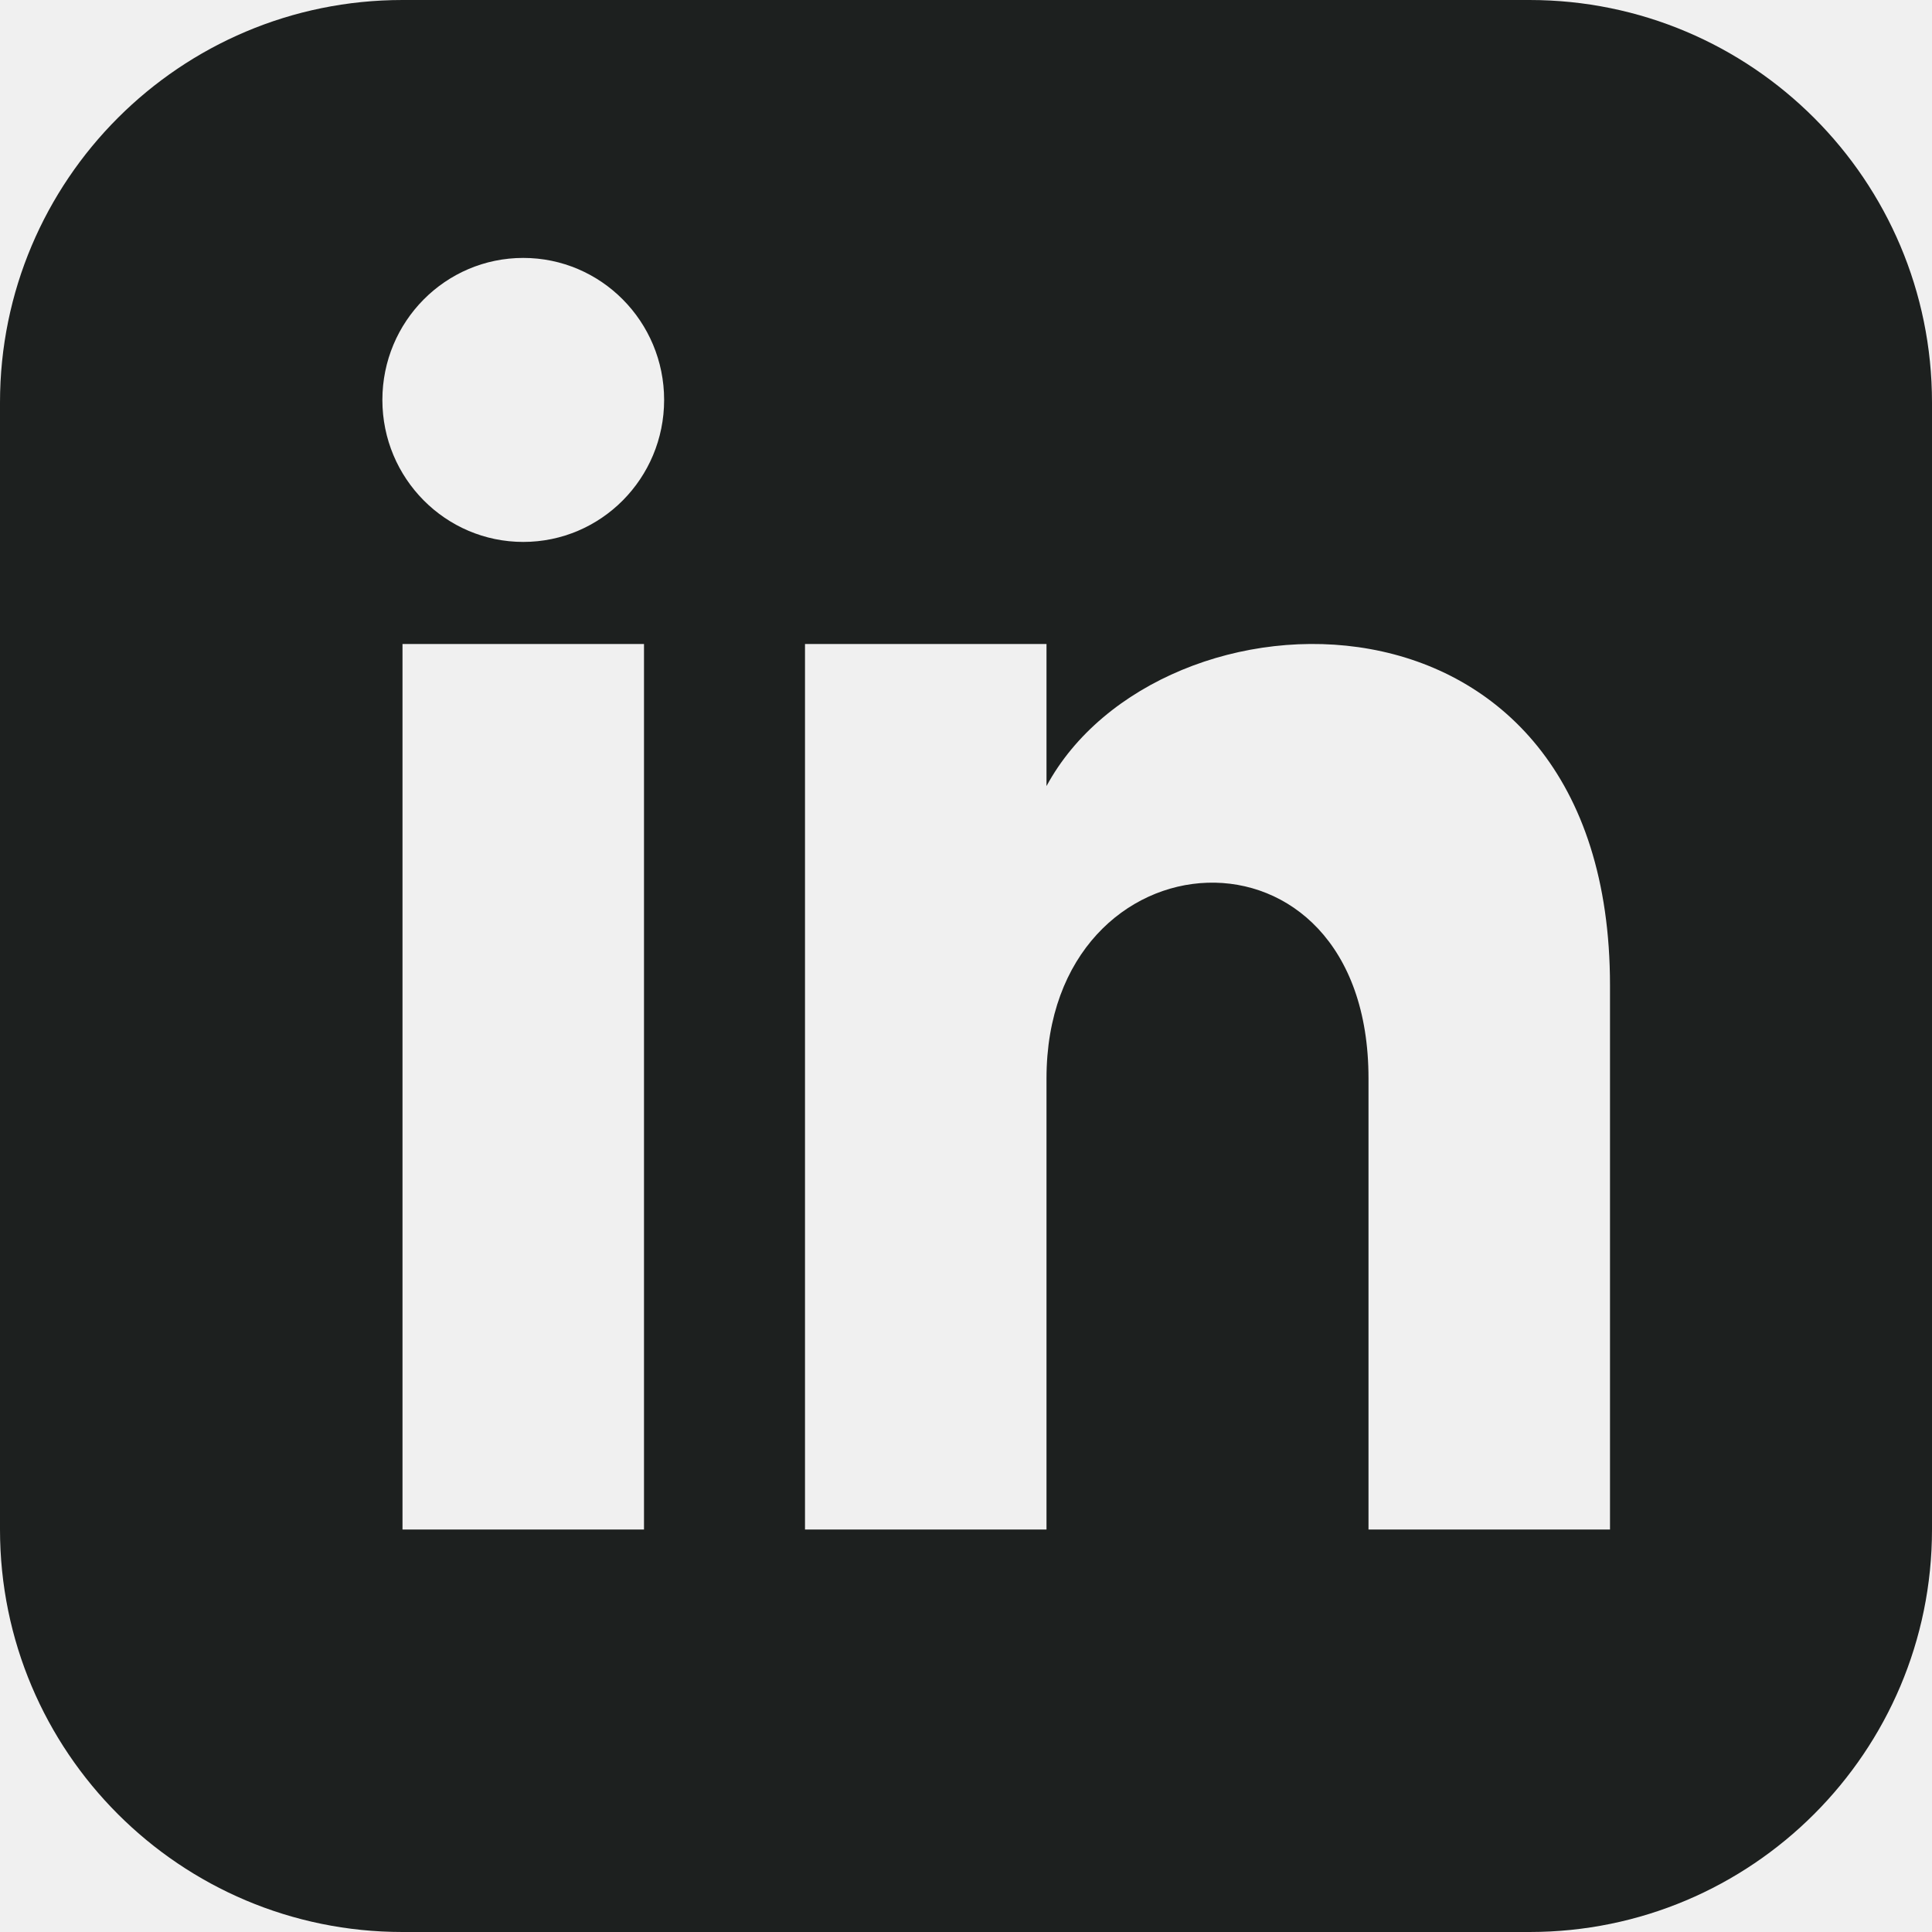
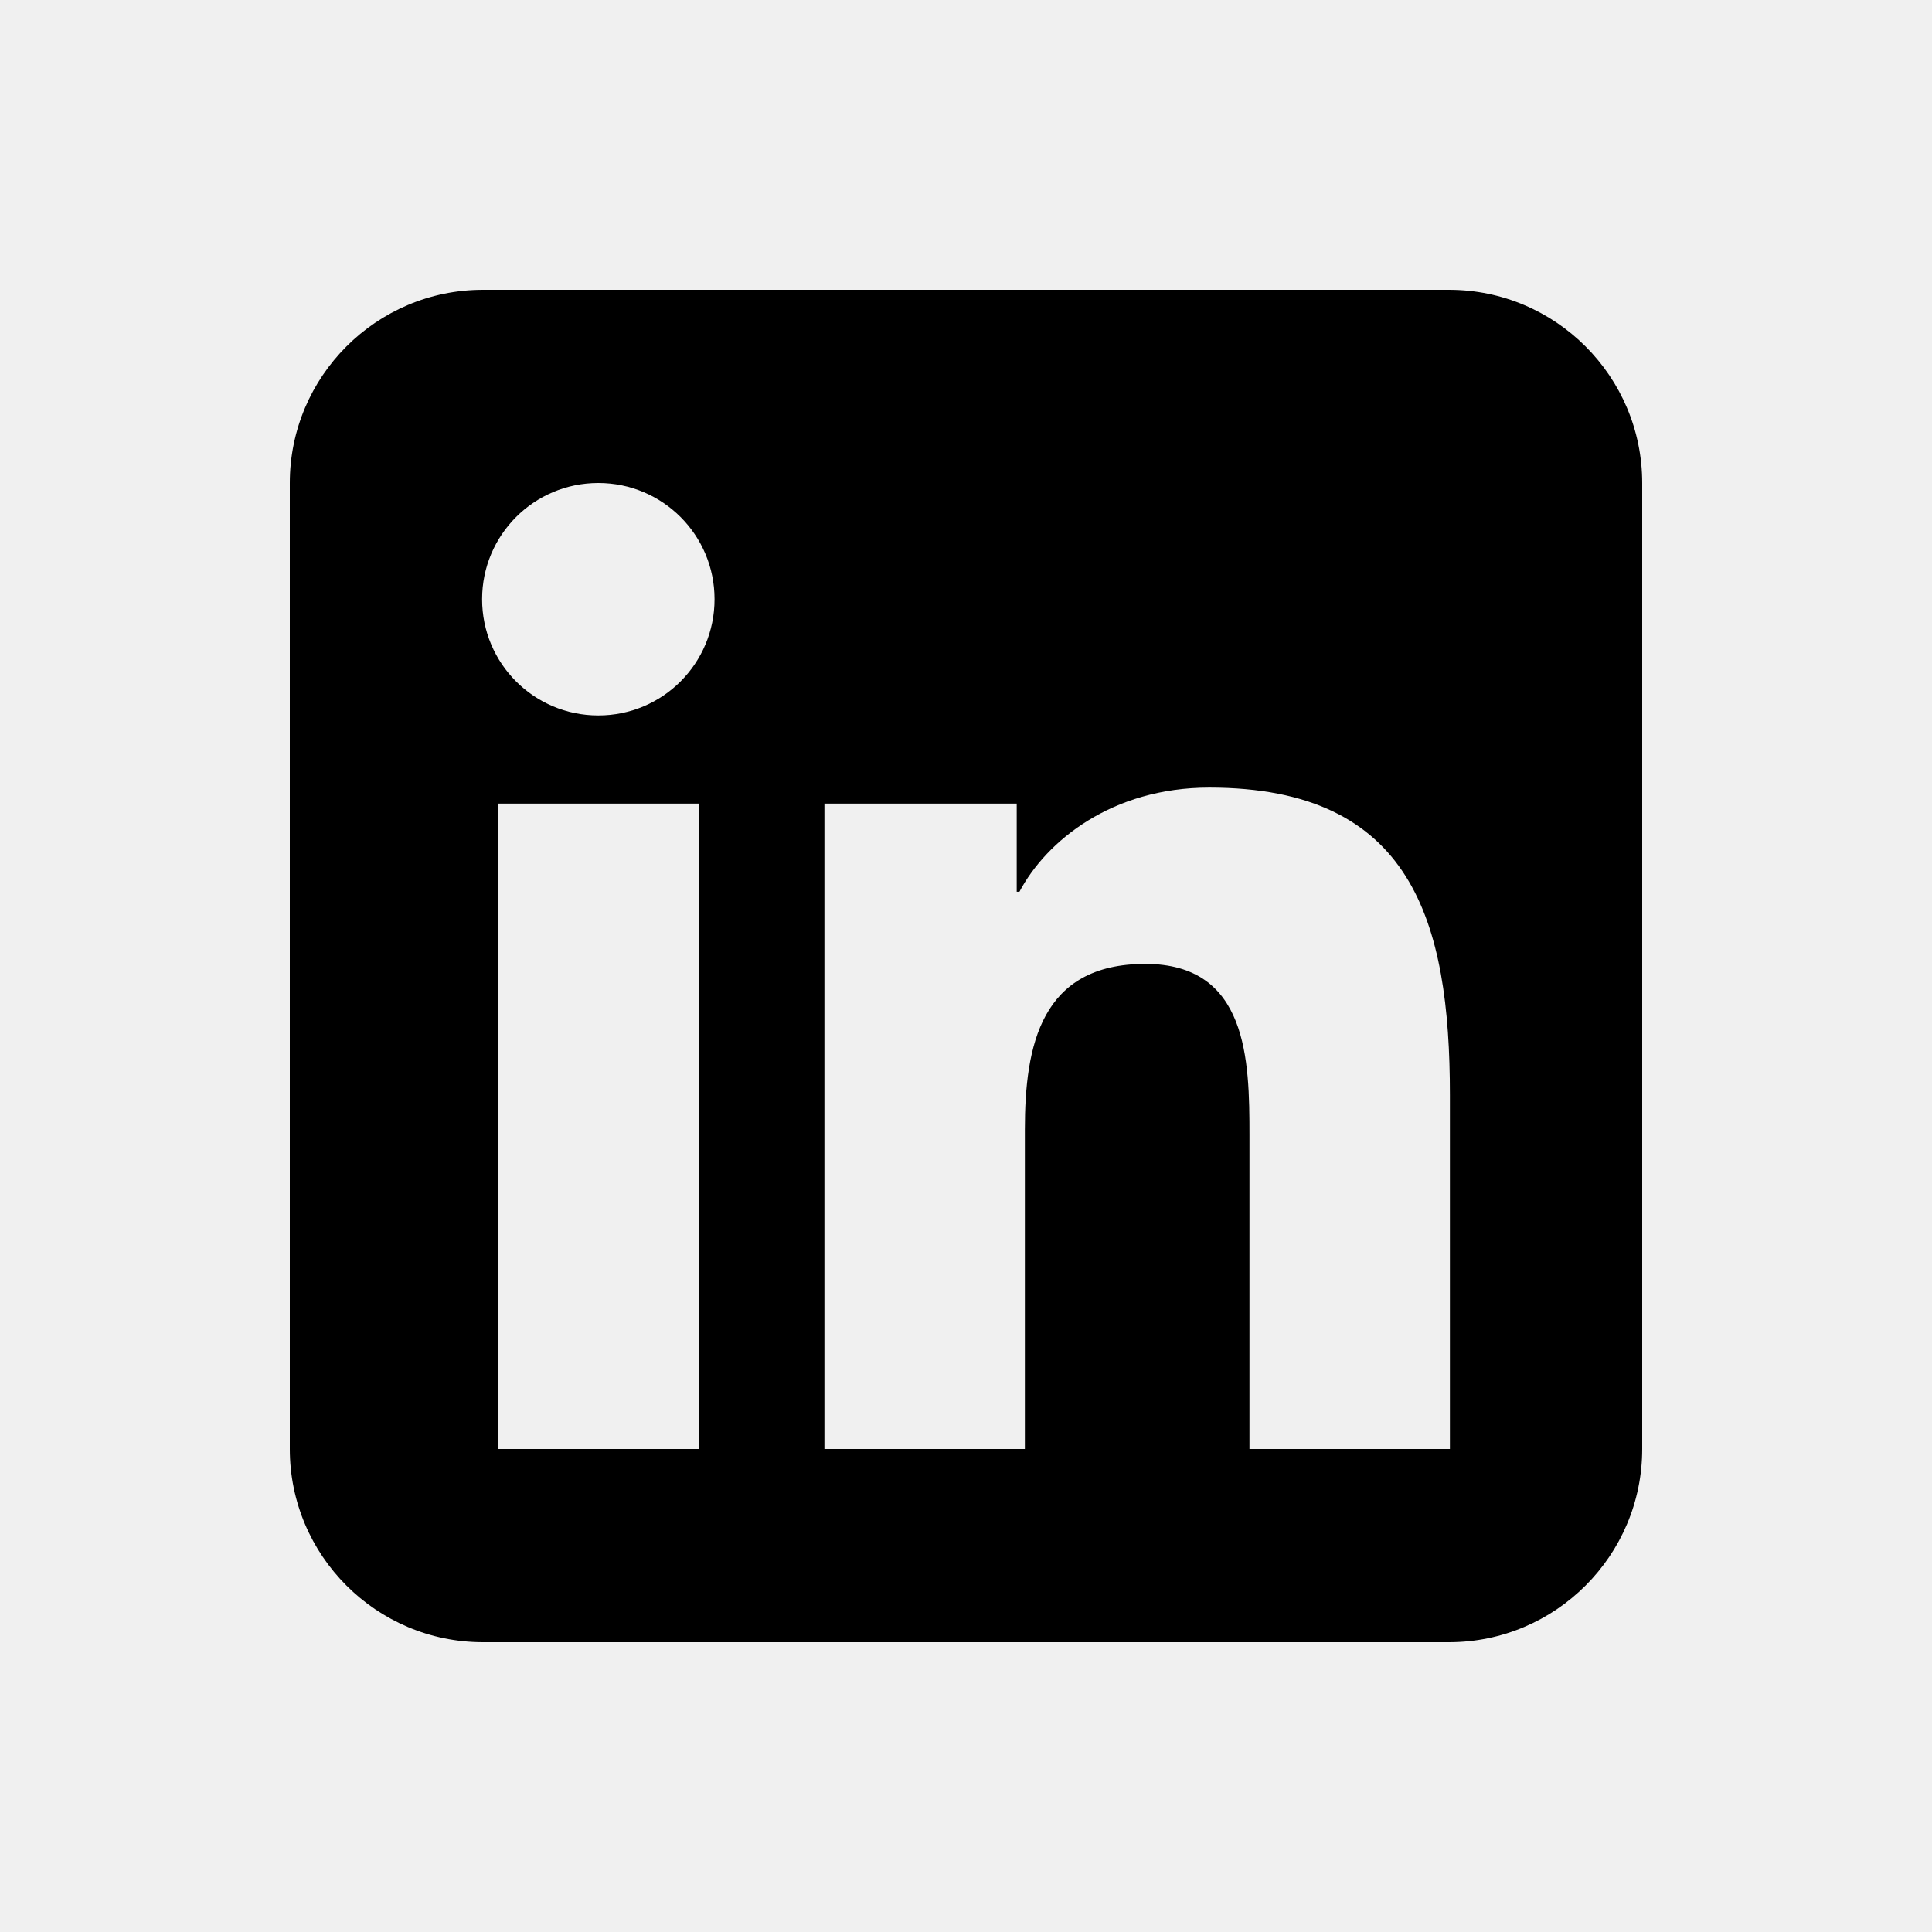
- <svg xmlns="http://www.w3.org/2000/svg" fill="none" viewBox="0 0 24 24">
-   <style>
-     @media (prefers-color-scheme:dark){path{fill:#f4f5f5}}
-   </style>
-   <g clip-path="url(#a)">
-     <path fill="#1D201F" d="M19 0H5a5 5 0 0 0-5 5v14a5 5 0 0 0 5 5h14a5 5 0 0 0 5-5V5a5 5 0 0 0-5-5ZM8 19H5V8h3v11ZM6.5 6.732c-.966 0-1.75-.79-1.75-1.764s.784-1.764 1.75-1.764 1.75.79 1.75 1.764-.783 1.764-1.75 1.764ZM20 19h-3v-5.604c0-3.368-4-3.113-4 0V19h-3V8h3v1.765c1.396-2.586 7-2.777 7 2.476V19Z" />
-   </g>
-   <defs>
-     <clipPath id="a">
-       <path fill="#fff" d="M0 0h24v24H0z" />
-     </clipPath>
-   </defs>
+ <svg xmlns="http://www.w3.org/2000/svg" viewBox="0 0 640 640">
+   <path d="M160 96C124.7 96 96 124.7 96 160L96 480C96 515.3 124.7 544 160 544L480 544C515.3 544 544 515.3 544 480L544 160C544 124.7 515.3 96 480 96L160 96zM165 266.2L231.5 266.2L231.5 480L165 480L165 266.2zM236.7 198.5C236.7 219.8 219.5 237 198.2 237C176.9 237 159.7 219.8 159.7 198.5C159.7 177.2 176.9 160 198.2 160C219.5 160 236.7 177.2 236.7 198.5zM413.9 480L413.9 376C413.9 351.2 413.4 319.3 379.4 319.3C344.8 319.3 339.5 346.3 339.5 374.2L339.5 480L273.1 480L273.1 266.2L336.8 266.2L336.8 295.4L337.7 295.4C346.6 278.6 368.3 260.9 400.6 260.9C467.8 260.9 480.3 305.2 480.3 362.8L480.3 480L413.9 480z" />
</svg>
